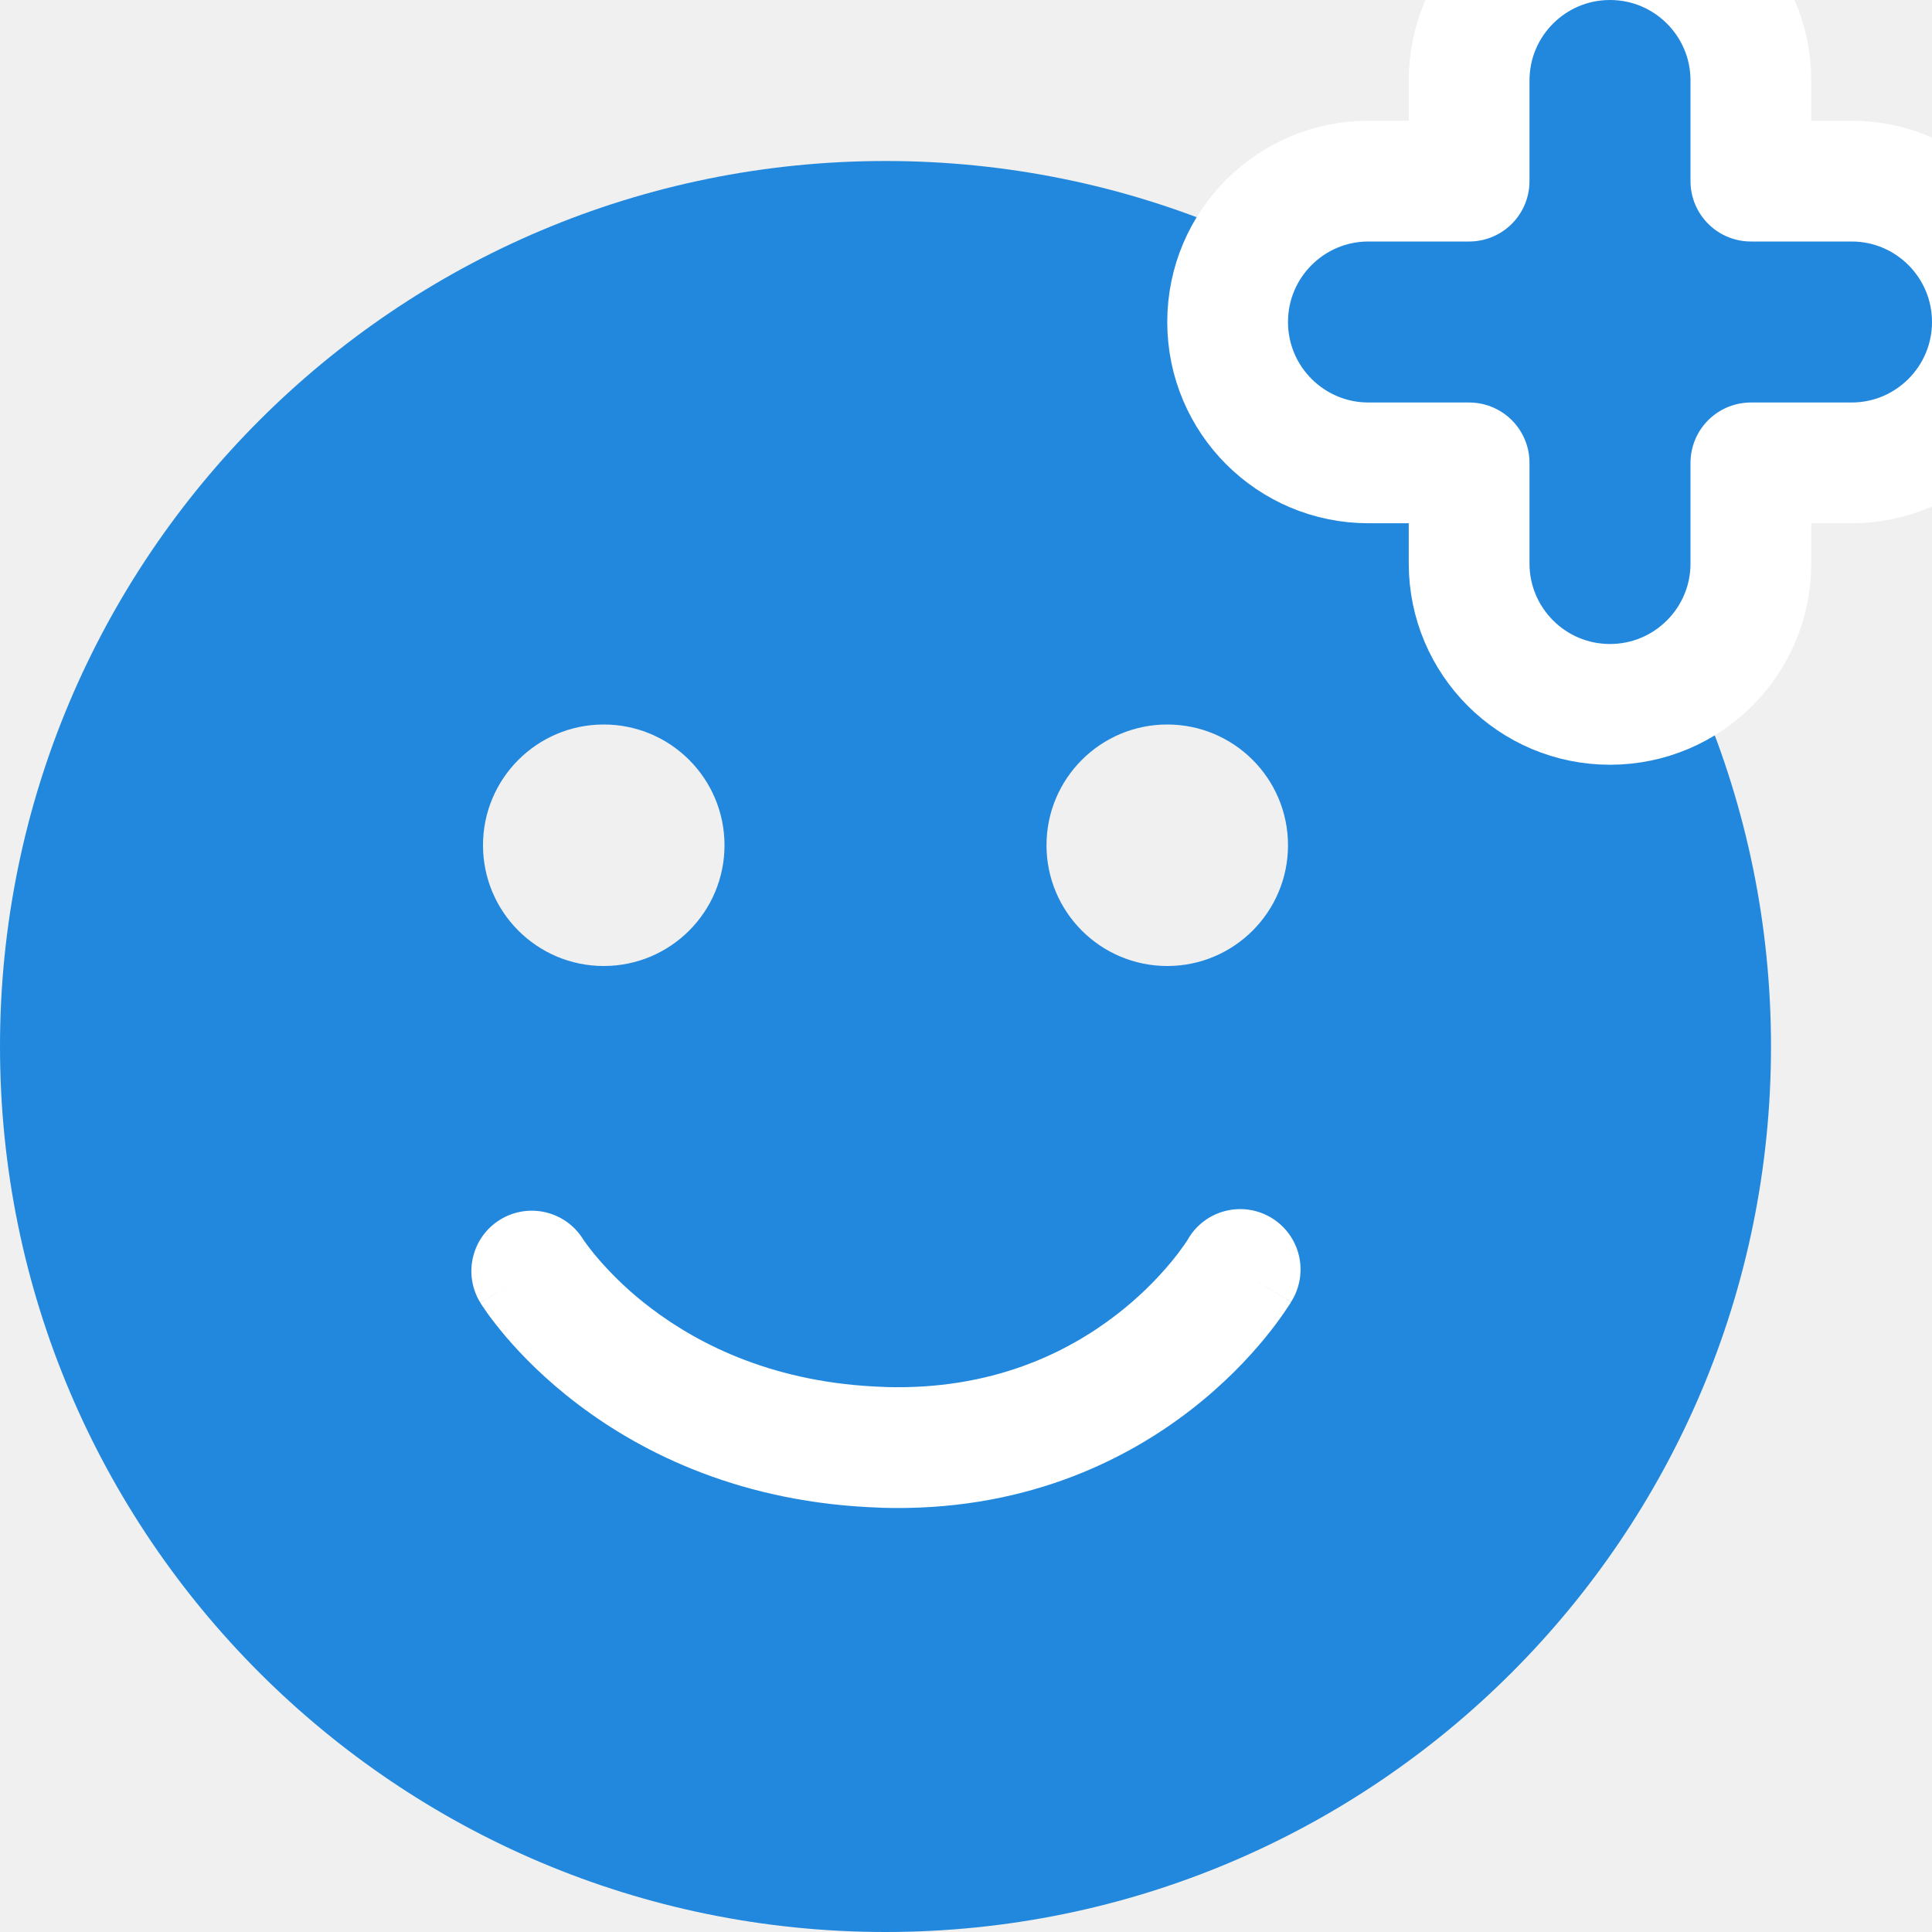
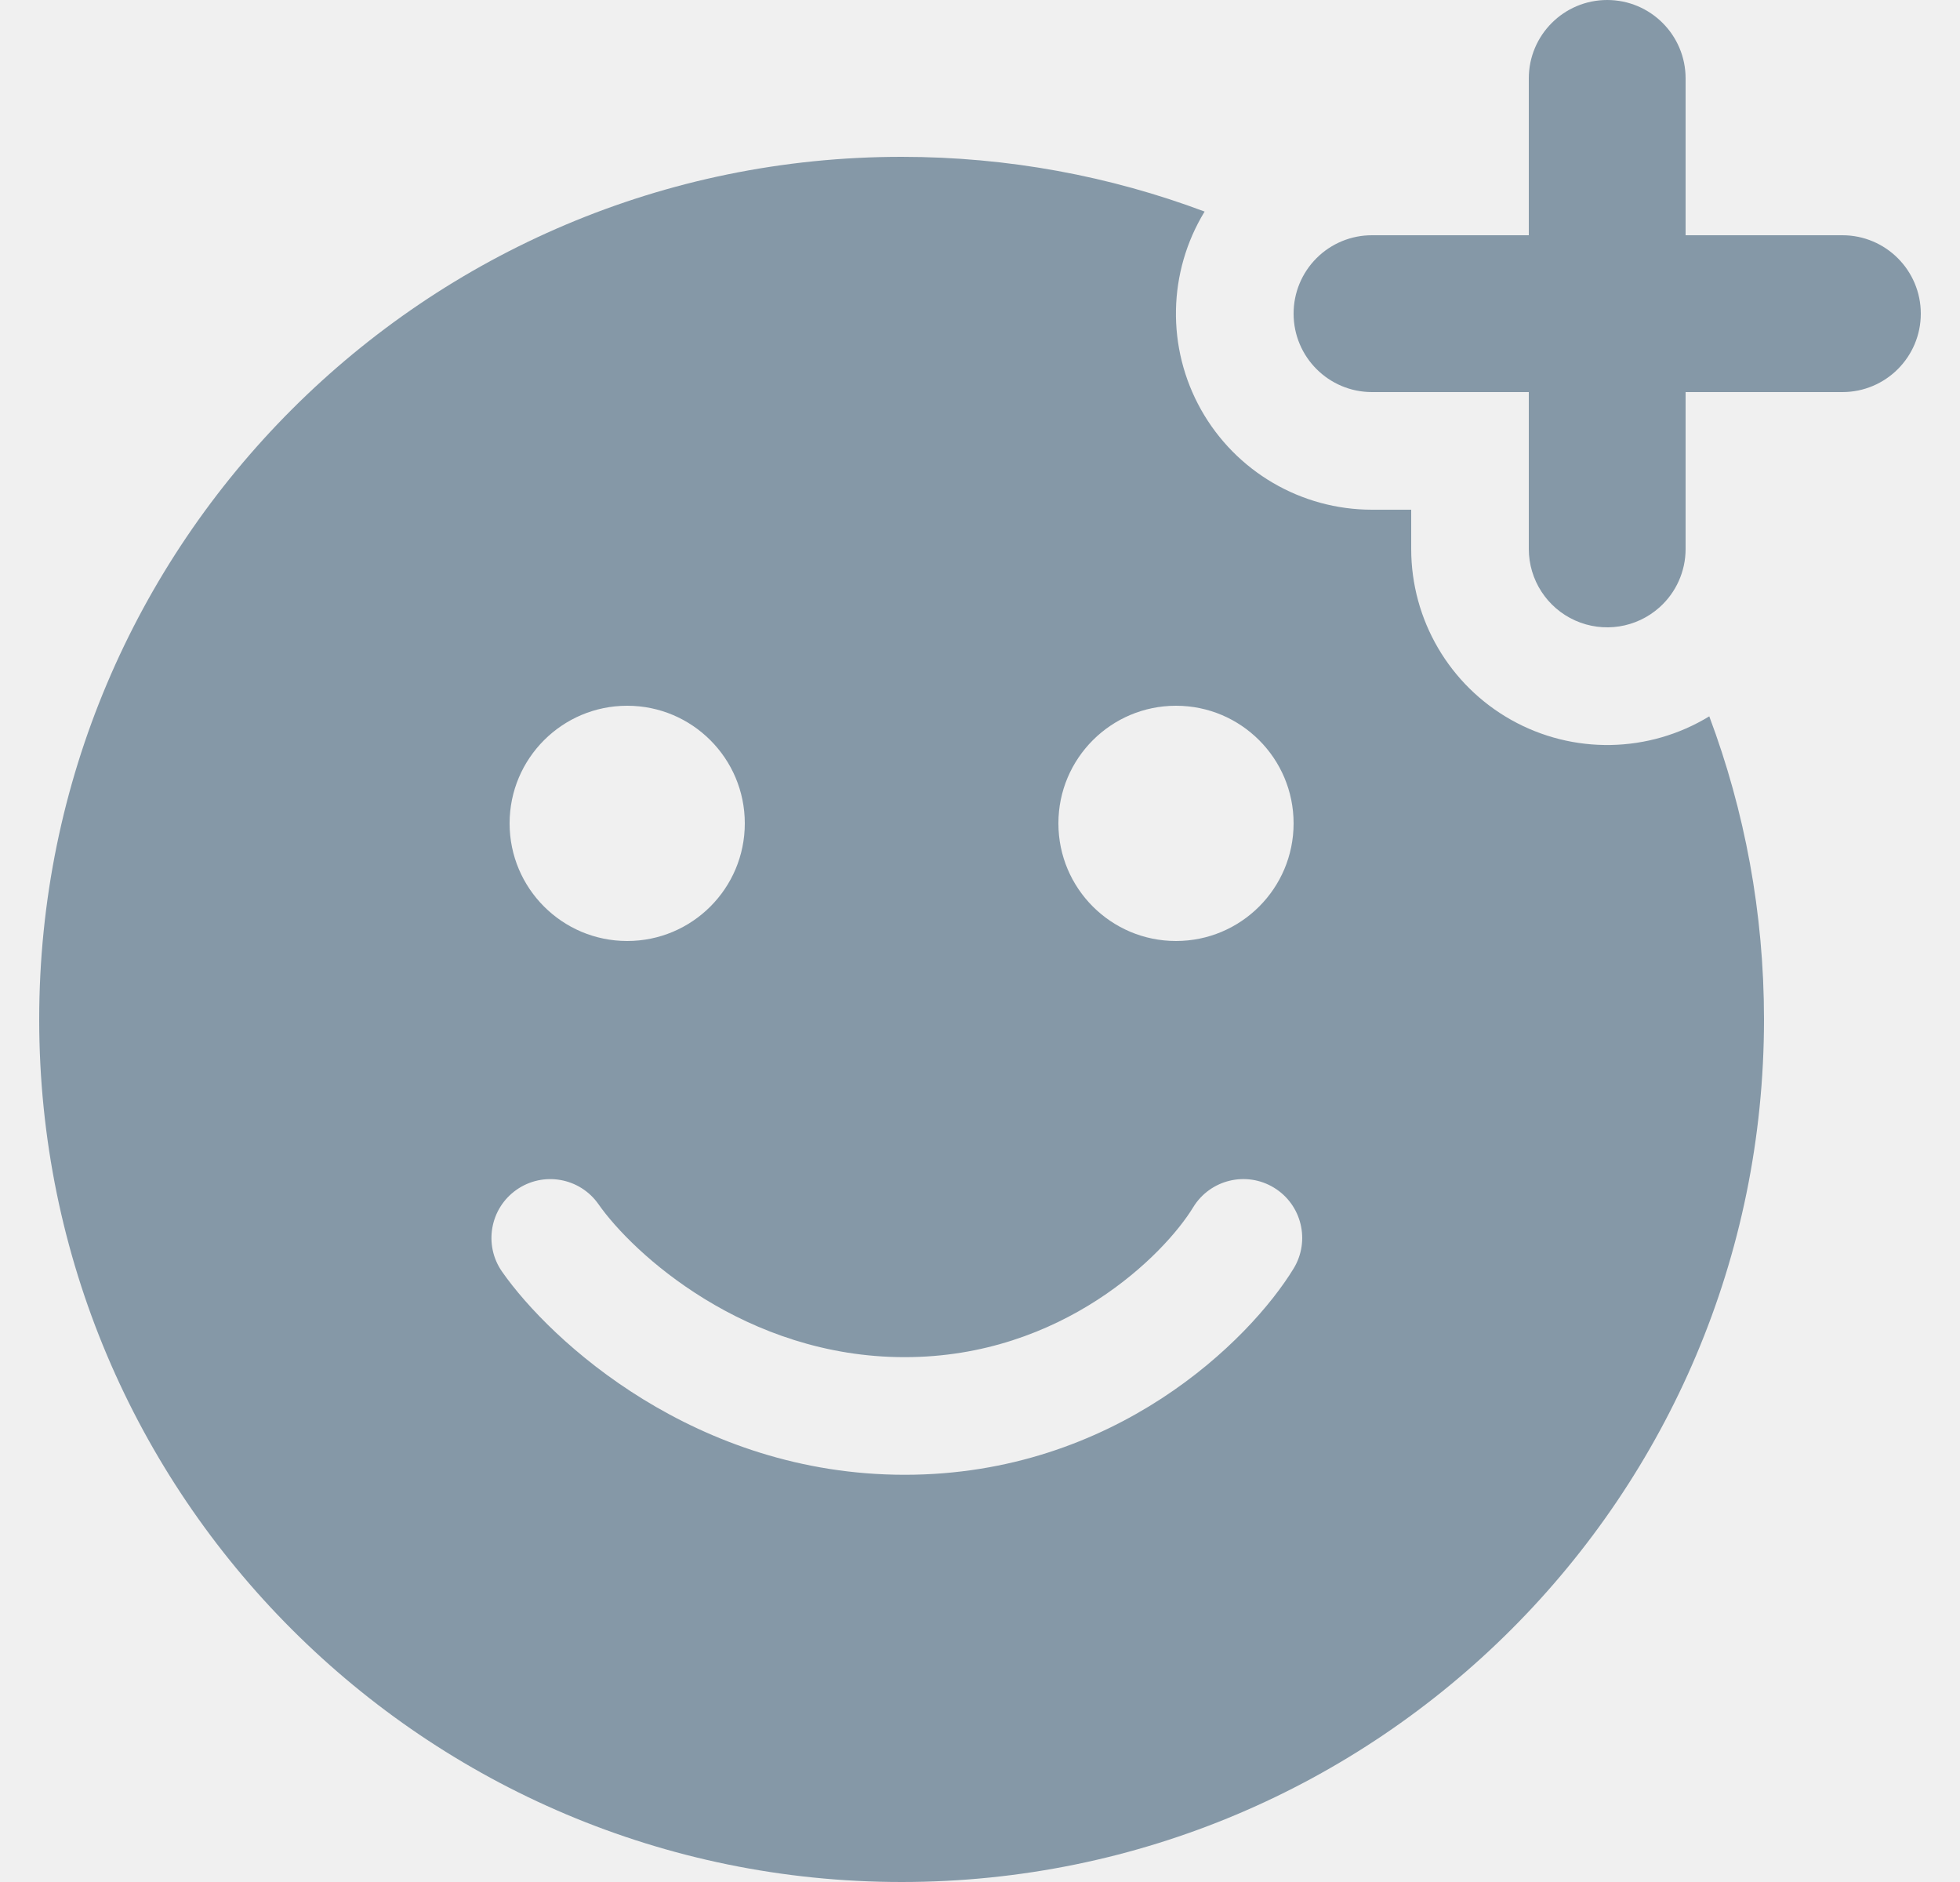
- <svg xmlns="http://www.w3.org/2000/svg" width="24" height="24" fill="none">
-   <g clip-path="url(#clip0)">
-     <path fill-rule="evenodd" clip-rule="evenodd" d="M11 24c6.075 0 11-4.925 11-11S17.075 2 11 2 0 6.925 0 13s4.925 11 11 11zM9 10.5a1.5 1.5 0 11-3 0 1.5 1.5 0 013 0zm7 0a1.5 1.5 0 11-3 0 1.5 1.5 0 013 0z" fill="#28D" />
-     <path d="M7.245 15.397a.75.75 0 10-1.278.786l1.278-.786zm8.794.775a.75.75 0 10-1.29-.764l1.29.764zm-9.433-.382c-.639.393-.639.394-.638.394l.001.002.002.004a1.282 1.282 0 00.025.038l.062.09c.052.073.128.171.227.288.197.231.493.535.896.84.81.614 2.047 1.229 3.762 1.283l.047-1.5c-1.358-.042-2.302-.522-2.903-.978a4.24 4.24 0 01-.661-.62 2.888 2.888 0 01-.184-.238l.001.002.001.001-.638.394zm4.337 2.94c1.743.054 3.016-.57 3.85-1.216.413-.32.717-.644.92-.892a4.615 4.615 0 00.297-.403l.02-.03.005-.01.003-.004v-.001c.001-.001.001-.002-.644-.384l-.645-.382v-.002l.002-.001c0-.001 0-.001 0 0l-.005.008-.034.05a3.126 3.126 0 01-.157.207 4.28 4.28 0 01-.681.658c-.612.474-1.553.944-2.884.902l-.047 1.5z" fill="#fff" />
-     <path d="M21.75 1a1.75 1.75 0 10-3.5 0v1.25H17a1.75 1.75 0 100 3.5h1.25V7a1.75 1.75 0 103.5 0V5.75H23a1.75 1.75 0 100-3.5h-1.25V1z" fill="#28D" stroke="#fff" stroke-width="1.5" stroke-linecap="round" stroke-linejoin="round" />
+ <svg xmlns="http://www.w3.org/2000/svg" width="25" height="24" fill="none">
+   <g clip-path="url(#clip0)" fill="#8598A7">
+     <path d="M21.5 1a1 1 0 10-2 0v2h-2a.998.998 0 00-1 1 1 1 0 001 1h2v2a1 1 0 001.666.746A.997.997 0 0021.5 7V5h2a1 1 0 100-2h-2V1z" />
+     <path fill-rule="evenodd" clip-rule="evenodd" d="M11.5 2c1.36 0 2.663.247 3.865.698A2.5 2.5 0 0017.5 6.5h.5V7a2.5 2.5 0 003.802 2.135c.451 1.202.698 2.505.698 3.865 0 6.075-4.925 11-11 11S.5 19.075.5 13s4.925-11 11-11zm-2 8.5a1.5 1.5 0 11-3 0 1.5 1.5 0 013 0zm7 0a1.5 1.5 0 11-3 0 1.5 1.5 0 013 0zm-.25 4.646a.75.75 0 01.25 1.031c-.558.914-2.283 2.63-4.96 2.63-2.666 0-4.515-1.702-5.136-2.59a.75.75 0 111.23-.86c.437.625 1.877 1.95 3.905 1.95 2.016 0 3.314-1.311 3.68-1.911a.75.75 0 011.031-.25z" />
  </g>
  <defs>
    <clipPath id="clip0">
-       <path fill="#fff" d="M0 0h24v24H0z" />
+       <path fill="#fff" transform="translate(.5)" d="M0 0h24v24H0z" />
    </clipPath>
  </defs>
</svg>
